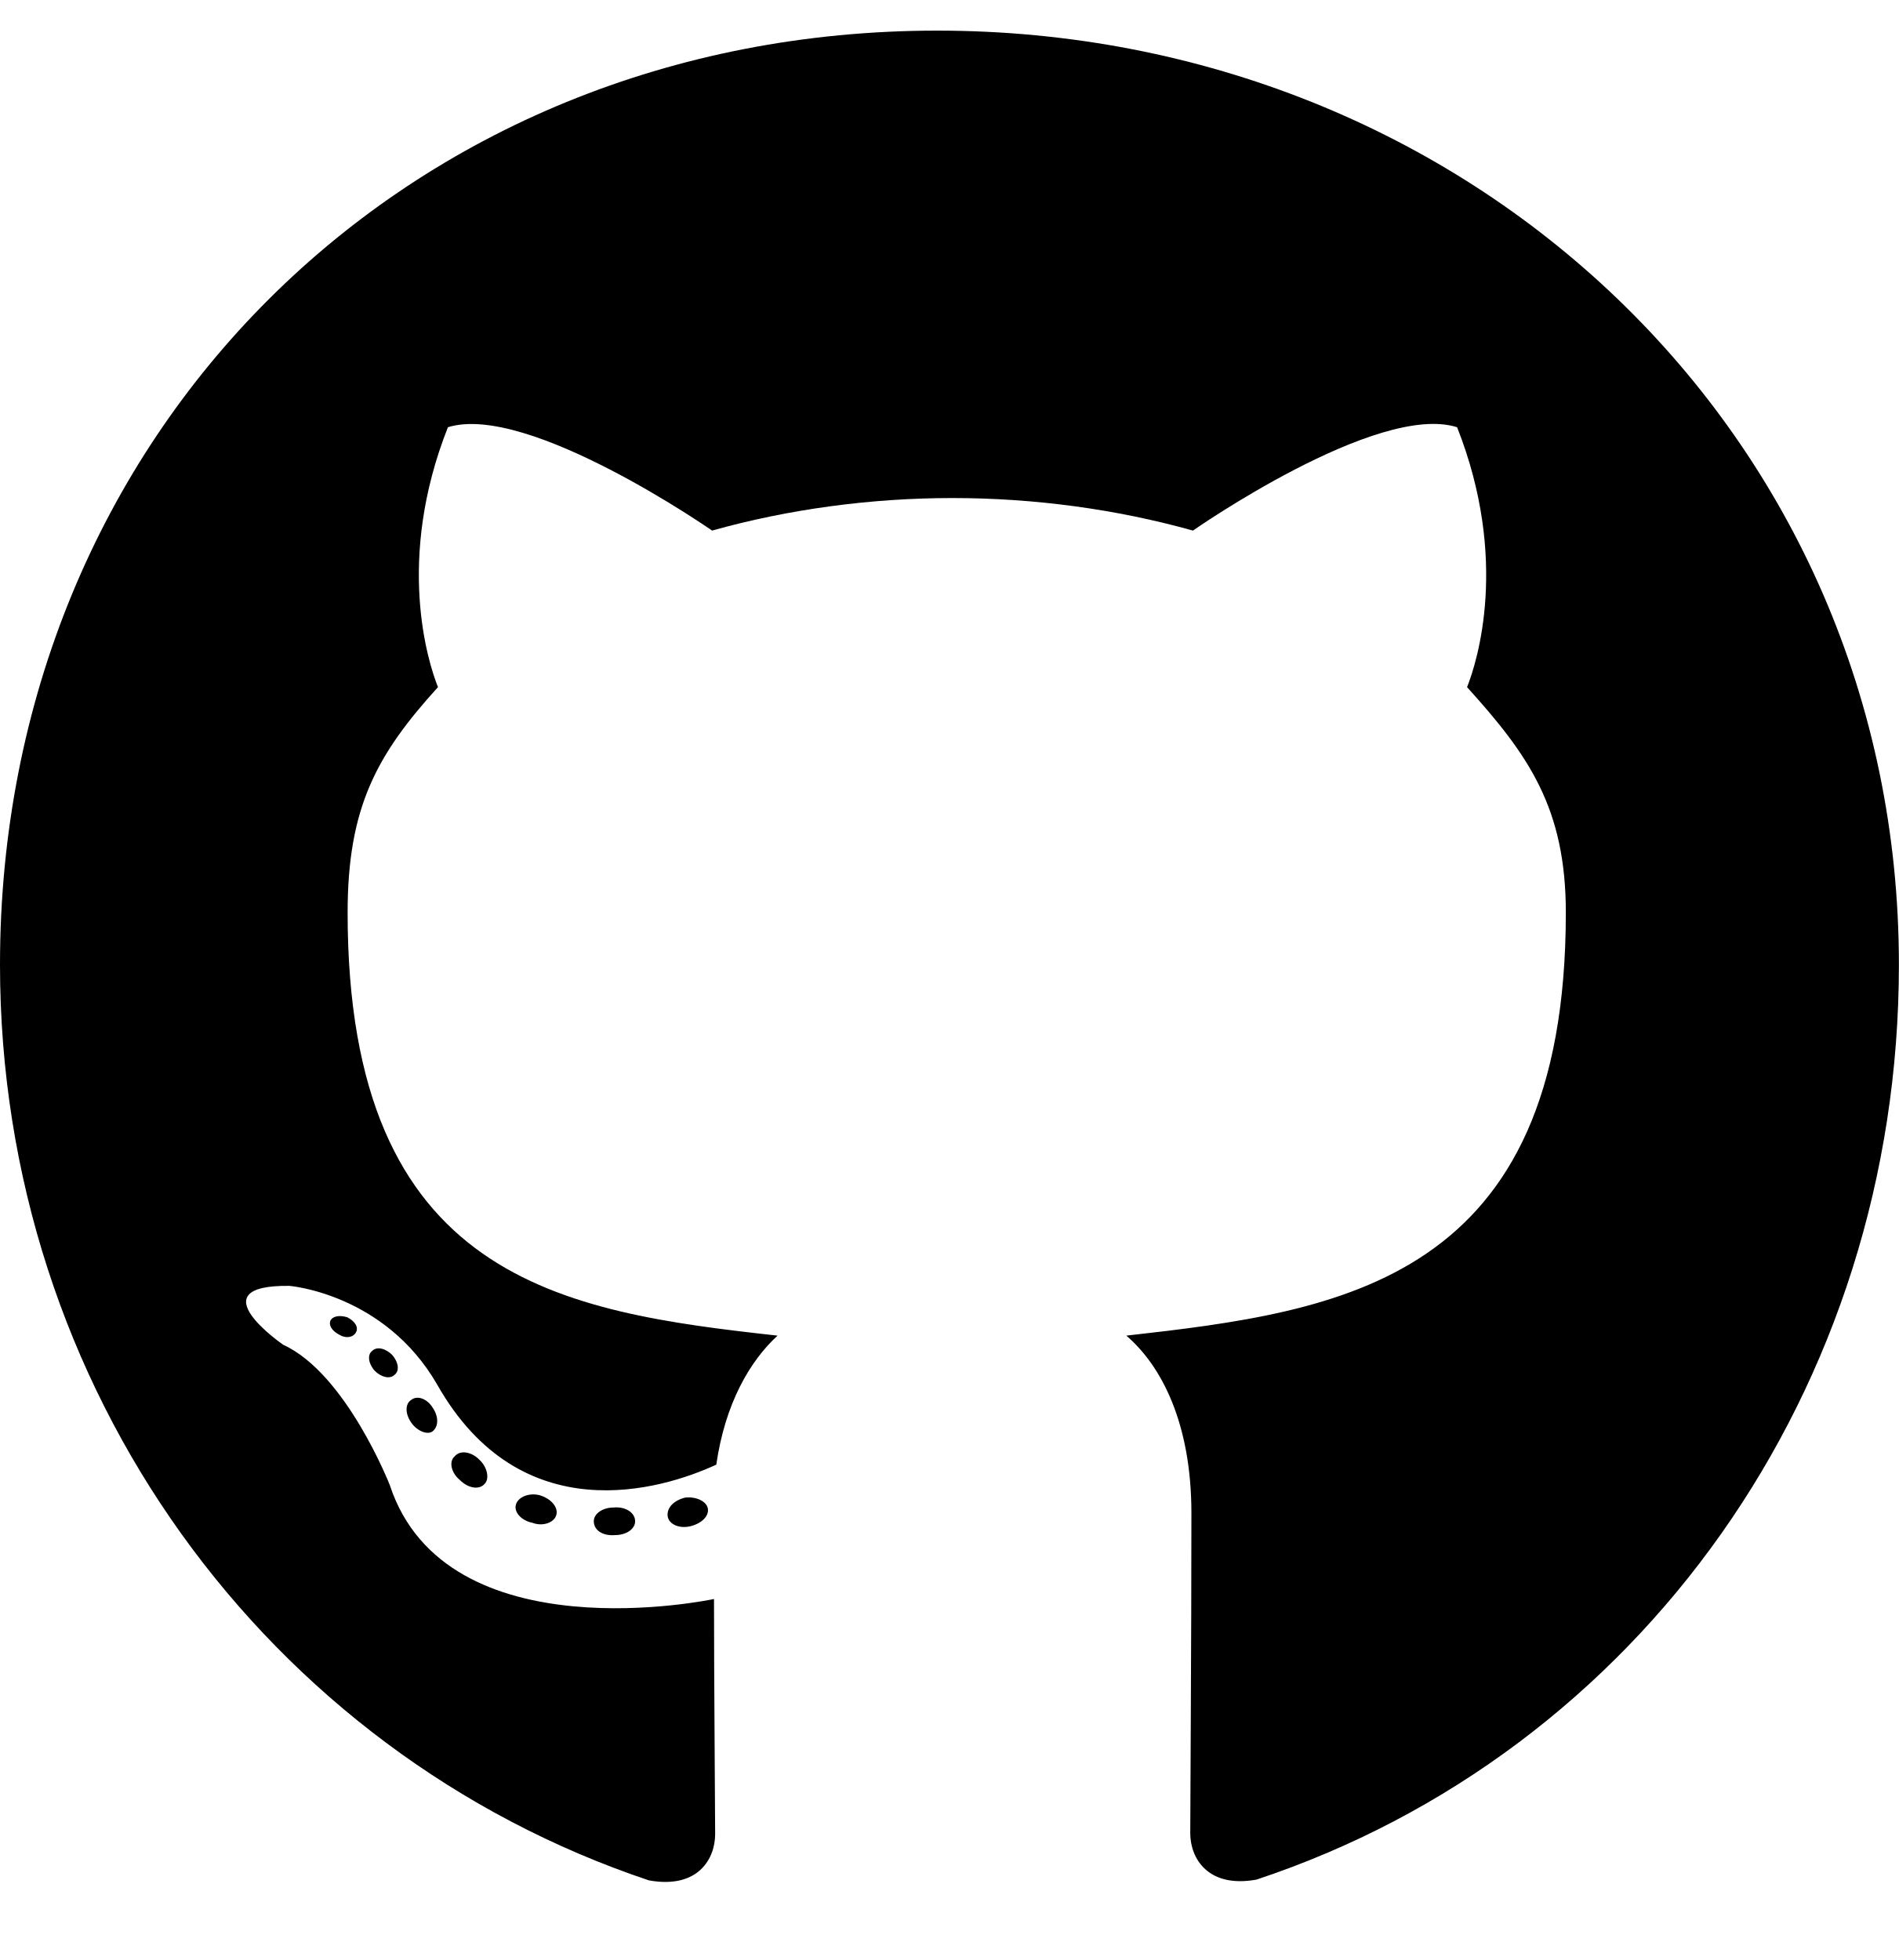
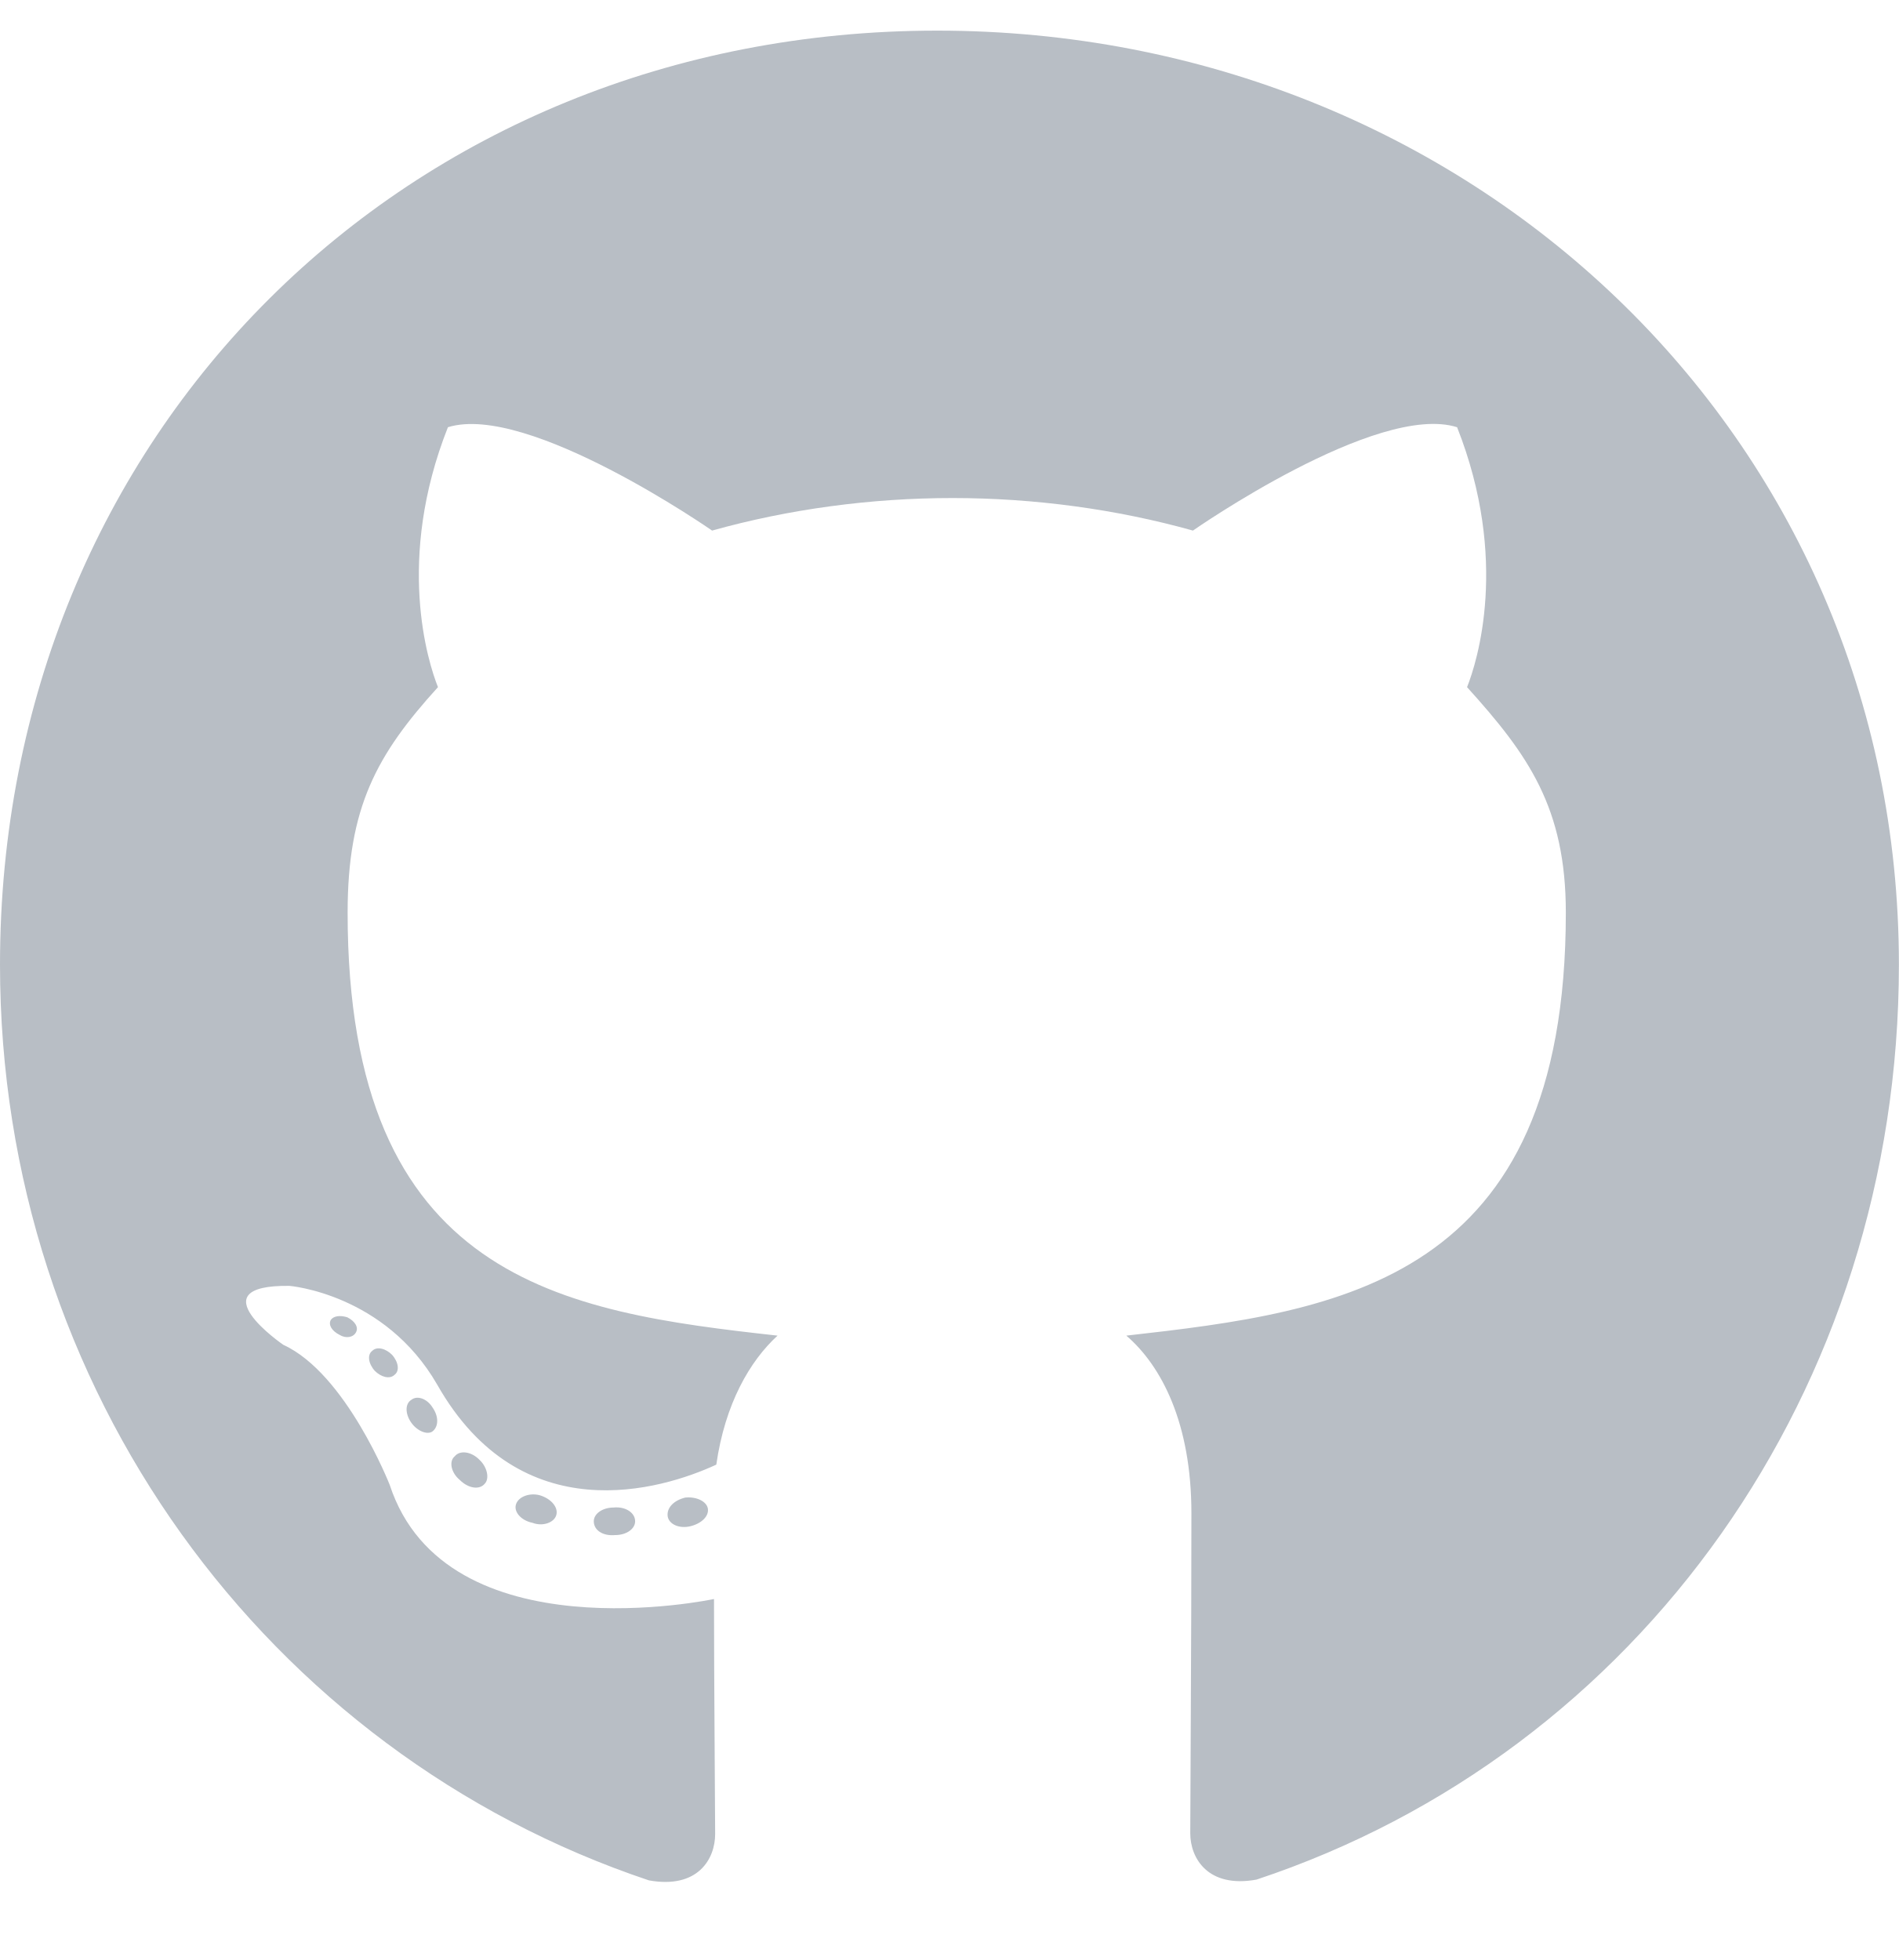
<svg xmlns="http://www.w3.org/2000/svg" viewBox="0 0 496 512">
-   <path d="M165.9 397.4c0 2-2.3 3.6-5.2 3.6-3.3.3-5.6-1.3-5.6-3.6 0-2 2.3-3.6 5.2-3.6 3-.3 5.6 1.3 5.6 3.6zm-31.1-4.5c-.7 2 1.3 4.3 4.3 4.9 2.6 1 5.6 0 6.2-2s-1.3-4.3-4.3-5.2c-2.6-.7-5.5.3-6.2 2.3zm44.2-1.7c-2.9.7-4.9 2.6-4.6 4.9.3 2 2.9 3.3 5.9 2.6 2.9-.7 4.9-2.6 4.6-4.6-.3-1.9-3-3.2-5.9-2.9zM244.8 8C106.1 8 0 113.3 0 252c0 110.9 69.8 205.8 169.5 239.2 12.8 2.3 17.3-5.6 17.3-12.1 0-6.2-.3-40.4-.3-61.4 0 0-70 15-84.7-29.8 0 0-11.4-29.1-27.8-36.6 0 0-22.9-15.7 1.6-15.4 0 0 24.9 2 38.6 25.8 21.9 38.6 58.6 27.5 72.9 20.9 2.3-16 8.8-27.1 16-33.7-55.9-6.2-112.3-14.3-112.3-110.5 0-27.5 7.6-41.3 23.6-58.9-2.6-6.5-11.1-33.3 2.6-67.9 20.9-6.5 69 27 69 27 20-5.6 41.5-8.5 62.8-8.5s42.8 2.9 62.8 8.5c0 0 48.1-33.6 69-27 13.7 34.7 5.2 61.4 2.6 67.9 16 17.7 25.8 31.5 25.8 58.9 0 96.5-58.9 104.2-114.8 110.5 9.2 7.9 17 22.9 17 46.4 0 33.7-.3 75.4-.3 83.6 0 6.5 4.6 14.4 17.3 12.1C428.2 457.8 496 362.9 496 252 496 113.3 383.5 8 244.8 8zM97.2 352.9c-1.3 1-1 3.3.7 5.2 1.6 1.6 3.9 2.3 5.2 1 1.3-1 1-3.3-.7-5.2-1.6-1.6-3.9-2.3-5.2-1zm-10.8-8.1c-.7 1.3.3 2.9 2.3 3.9 1.6 1 3.6.7 4.3-.7.7-1.3-.3-2.9-2.3-3.9-2-.6-3.6-.3-4.3.7zm32.4 35.6c-1.6 1.3-1 4.3 1.3 6.2 2.3 2.3 5.2 2.6 6.5 1 1.3-1.3.7-4.3-1.3-6.2-2.2-2.3-5.2-2.6-6.5-1zm-11.4-14.7c-1.6 1-1.6 3.6 0 5.9 1.6 2.3 4.3 3.3 5.6 2.3 1.6-1.3 1.6-3.9 0-6.2-1.4-2.3-4-3.3-5.6-2z" />
+   <path fill="#b8bec5" d="M165.9 397.4c0 2-2.3 3.6-5.2 3.6-3.3 .3-5.6-1.3-5.6-3.6 0-2 2.3-3.6 5.2-3.6 3-.3 5.6 1.3 5.6 3.6zm-31.1-4.5c-.7 2 1.3 4.3 4.3 4.9 2.6 1 5.6 0 6.2-2s-1.3-4.3-4.3-5.2c-2.6-.7-5.5 .3-6.2 2.3zm44.2-1.7c-2.9 .7-4.9 2.6-4.6 4.9 .3 2 2.9 3.3 5.9 2.6 2.9-.7 4.9-2.6 4.6-4.6-.3-1.9-3-3.2-5.9-2.9zM244.8 8C106.1 8 0 113.3 0 252c0 110.9 69.8 205.8 169.5 239.2 12.8 2.3 17.3-5.6 17.3-12.1 0-6.2-.3-40.4-.3-61.4 0 0-70 15-84.7-29.8 0 0-11.4-29.1-27.8-36.6 0 0-22.9-15.7 1.6-15.4 0 0 24.9 2 38.6 25.8 21.9 38.6 58.6 27.5 72.9 20.9 2.3-16 8.8-27.1 16-33.7-55.9-6.2-112.3-14.3-112.3-110.5 0-27.5 7.6-41.3 23.6-58.9-2.6-6.5-11.1-33.3 2.6-67.9 20.9-6.5 69 27 69 27 20-5.6 41.5-8.5 62.8-8.5s42.8 2.9 62.8 8.5c0 0 48.1-33.6 69-27 13.7 34.7 5.2 61.4 2.6 67.9 16 17.7 25.8 31.5 25.8 58.9 0 96.5-58.9 104.2-114.8 110.5 9.2 7.9 17 22.9 17 46.4 0 33.7-.3 75.4-.3 83.6 0 6.5 4.6 14.4 17.3 12.1C428.2 457.8 496 362.9 496 252 496 113.3 383.5 8 244.8 8zM97.2 352.9c-1.3 1-1 3.3 .7 5.2 1.6 1.6 3.9 2.3 5.2 1 1.3-1 1-3.3-.7-5.2-1.6-1.6-3.9-2.3-5.2-1zm-10.8-8.1c-.7 1.3 .3 2.9 2.3 3.9 1.6 1 3.6 .7 4.3-.7 .7-1.3-.3-2.9-2.3-3.9-2-.6-3.6-.3-4.3 .7zm32.4 35.6c-1.6 1.3-1 4.3 1.3 6.2 2.3 2.3 5.2 2.6 6.5 1 1.3-1.3 .7-4.3-1.3-6.2-2.2-2.3-5.2-2.6-6.5-1zm-11.4-14.7c-1.6 1-1.6 3.6 0 5.9 1.6 2.3 4.3 3.3 5.6 2.3 1.6-1.3 1.6-3.9 0-6.2-1.4-2.3-4-3.3-5.6-2z" />
</svg>
